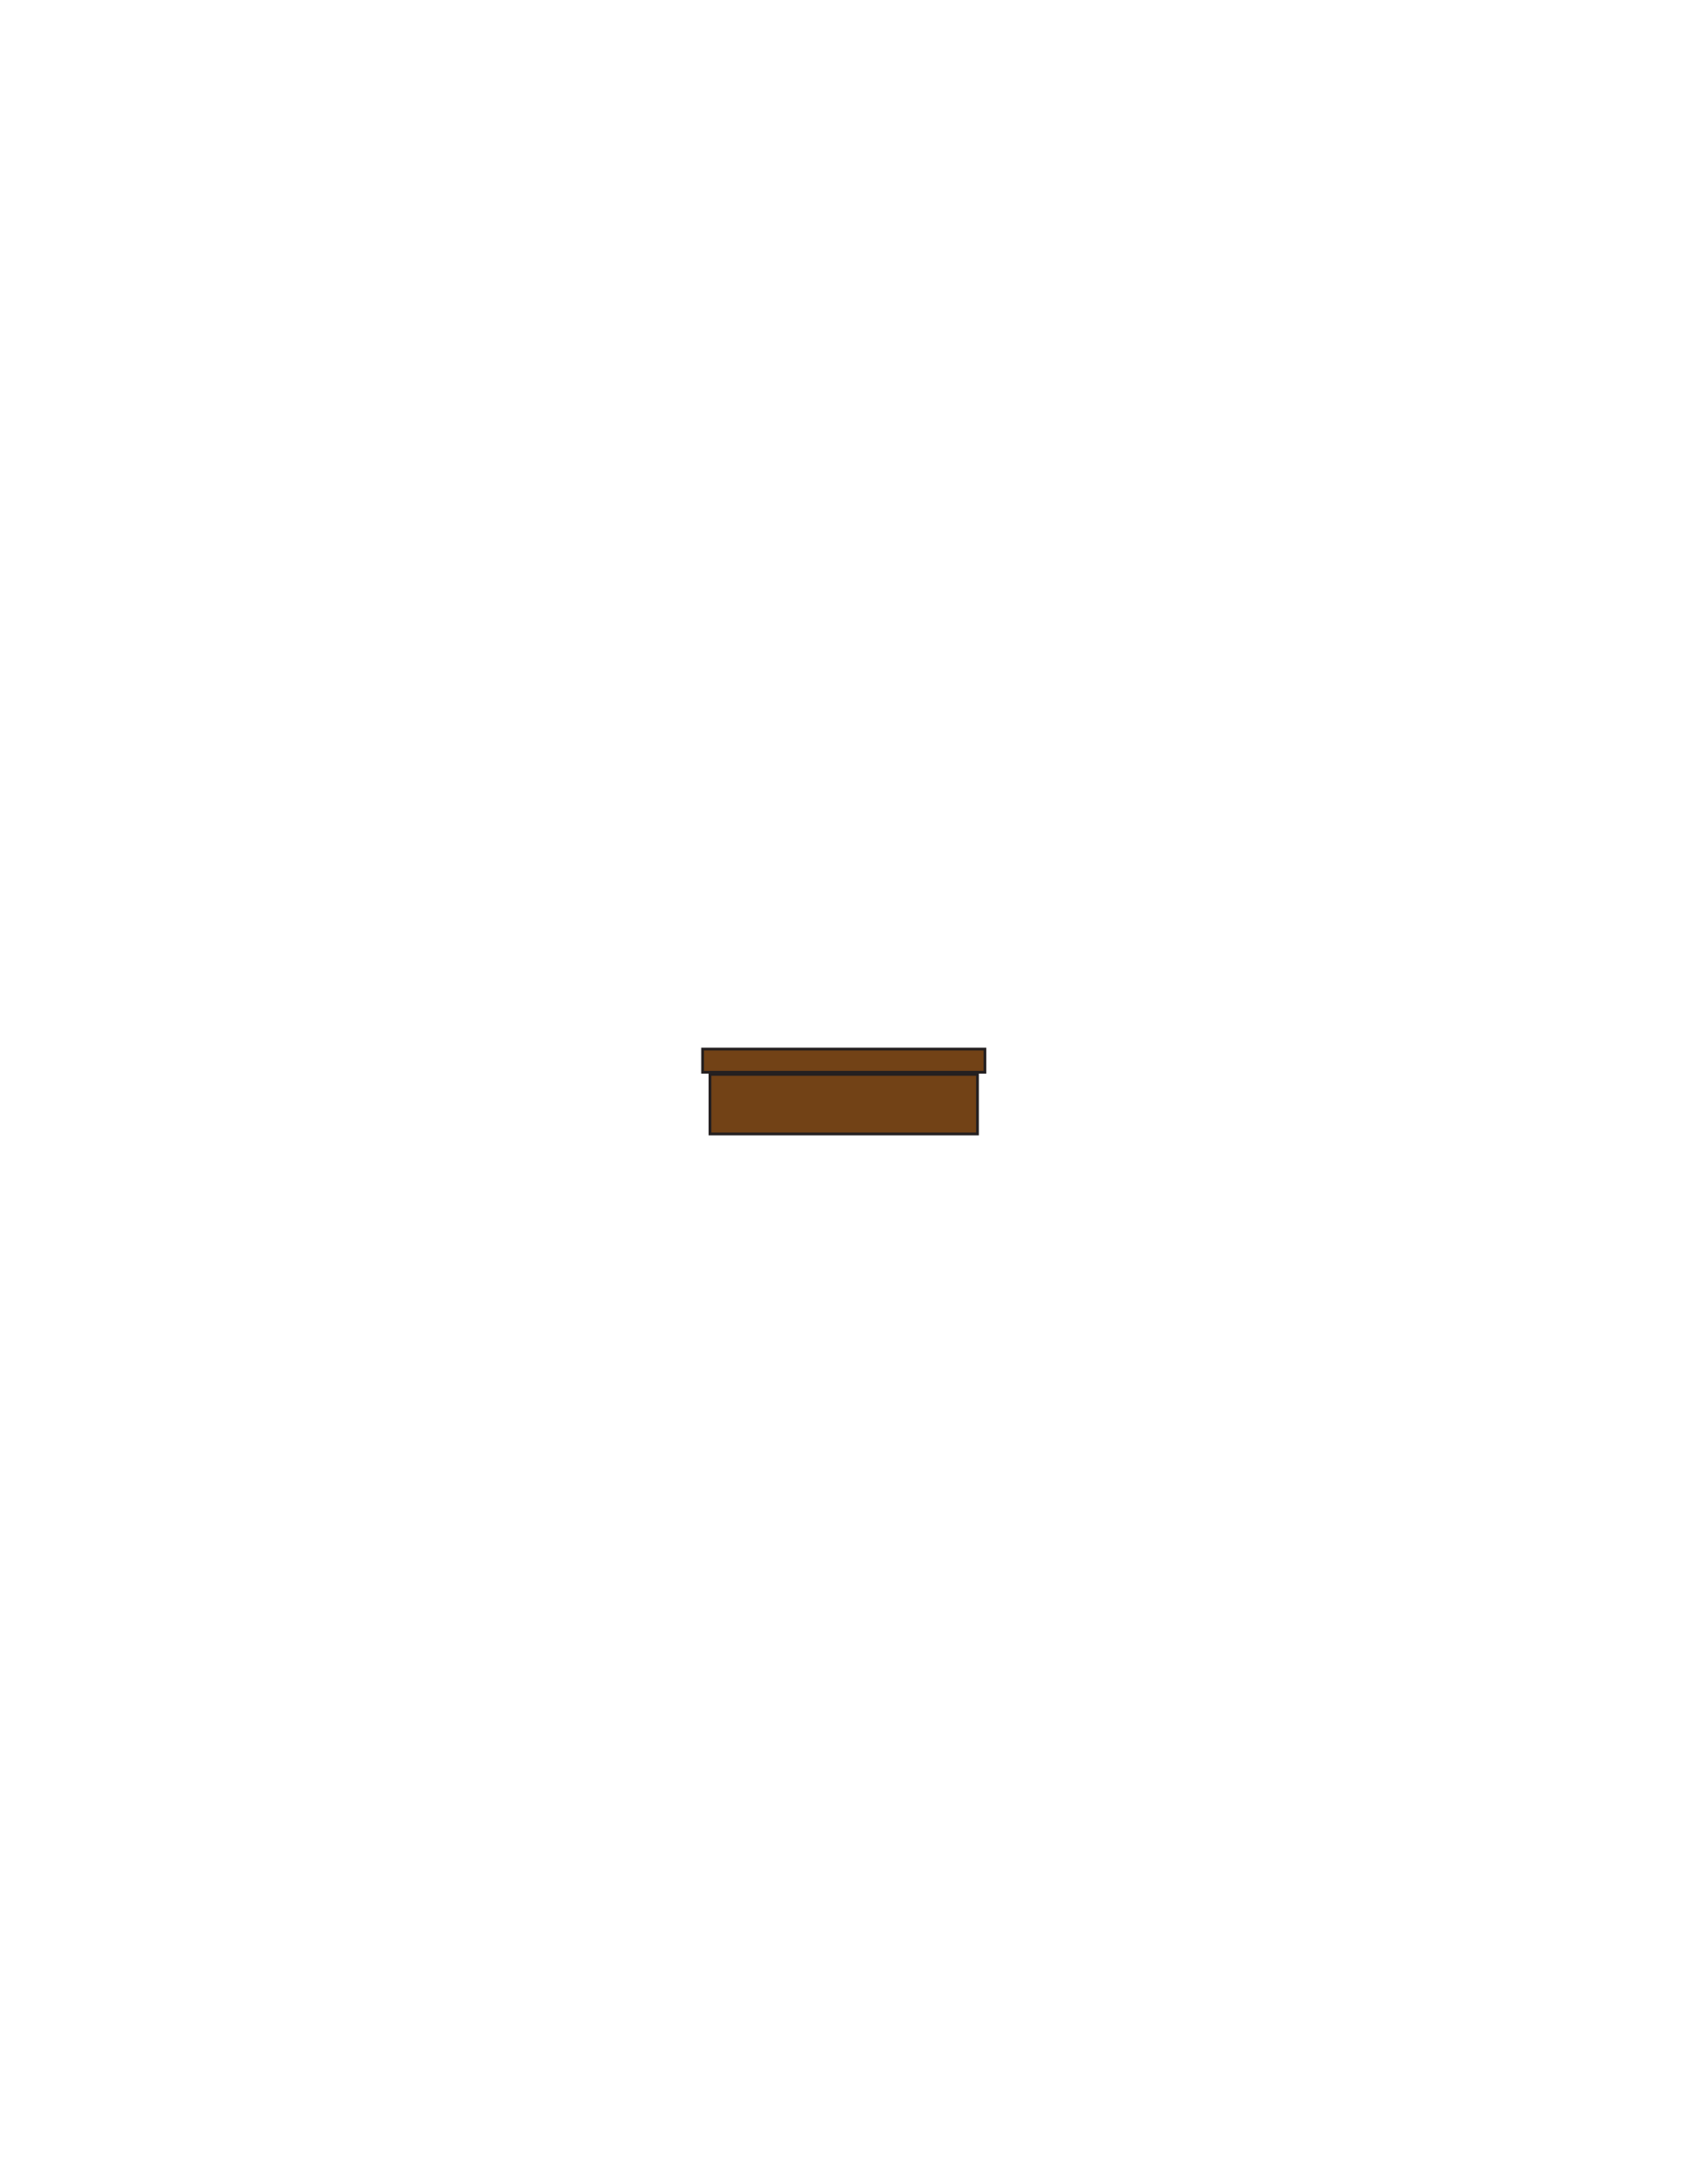
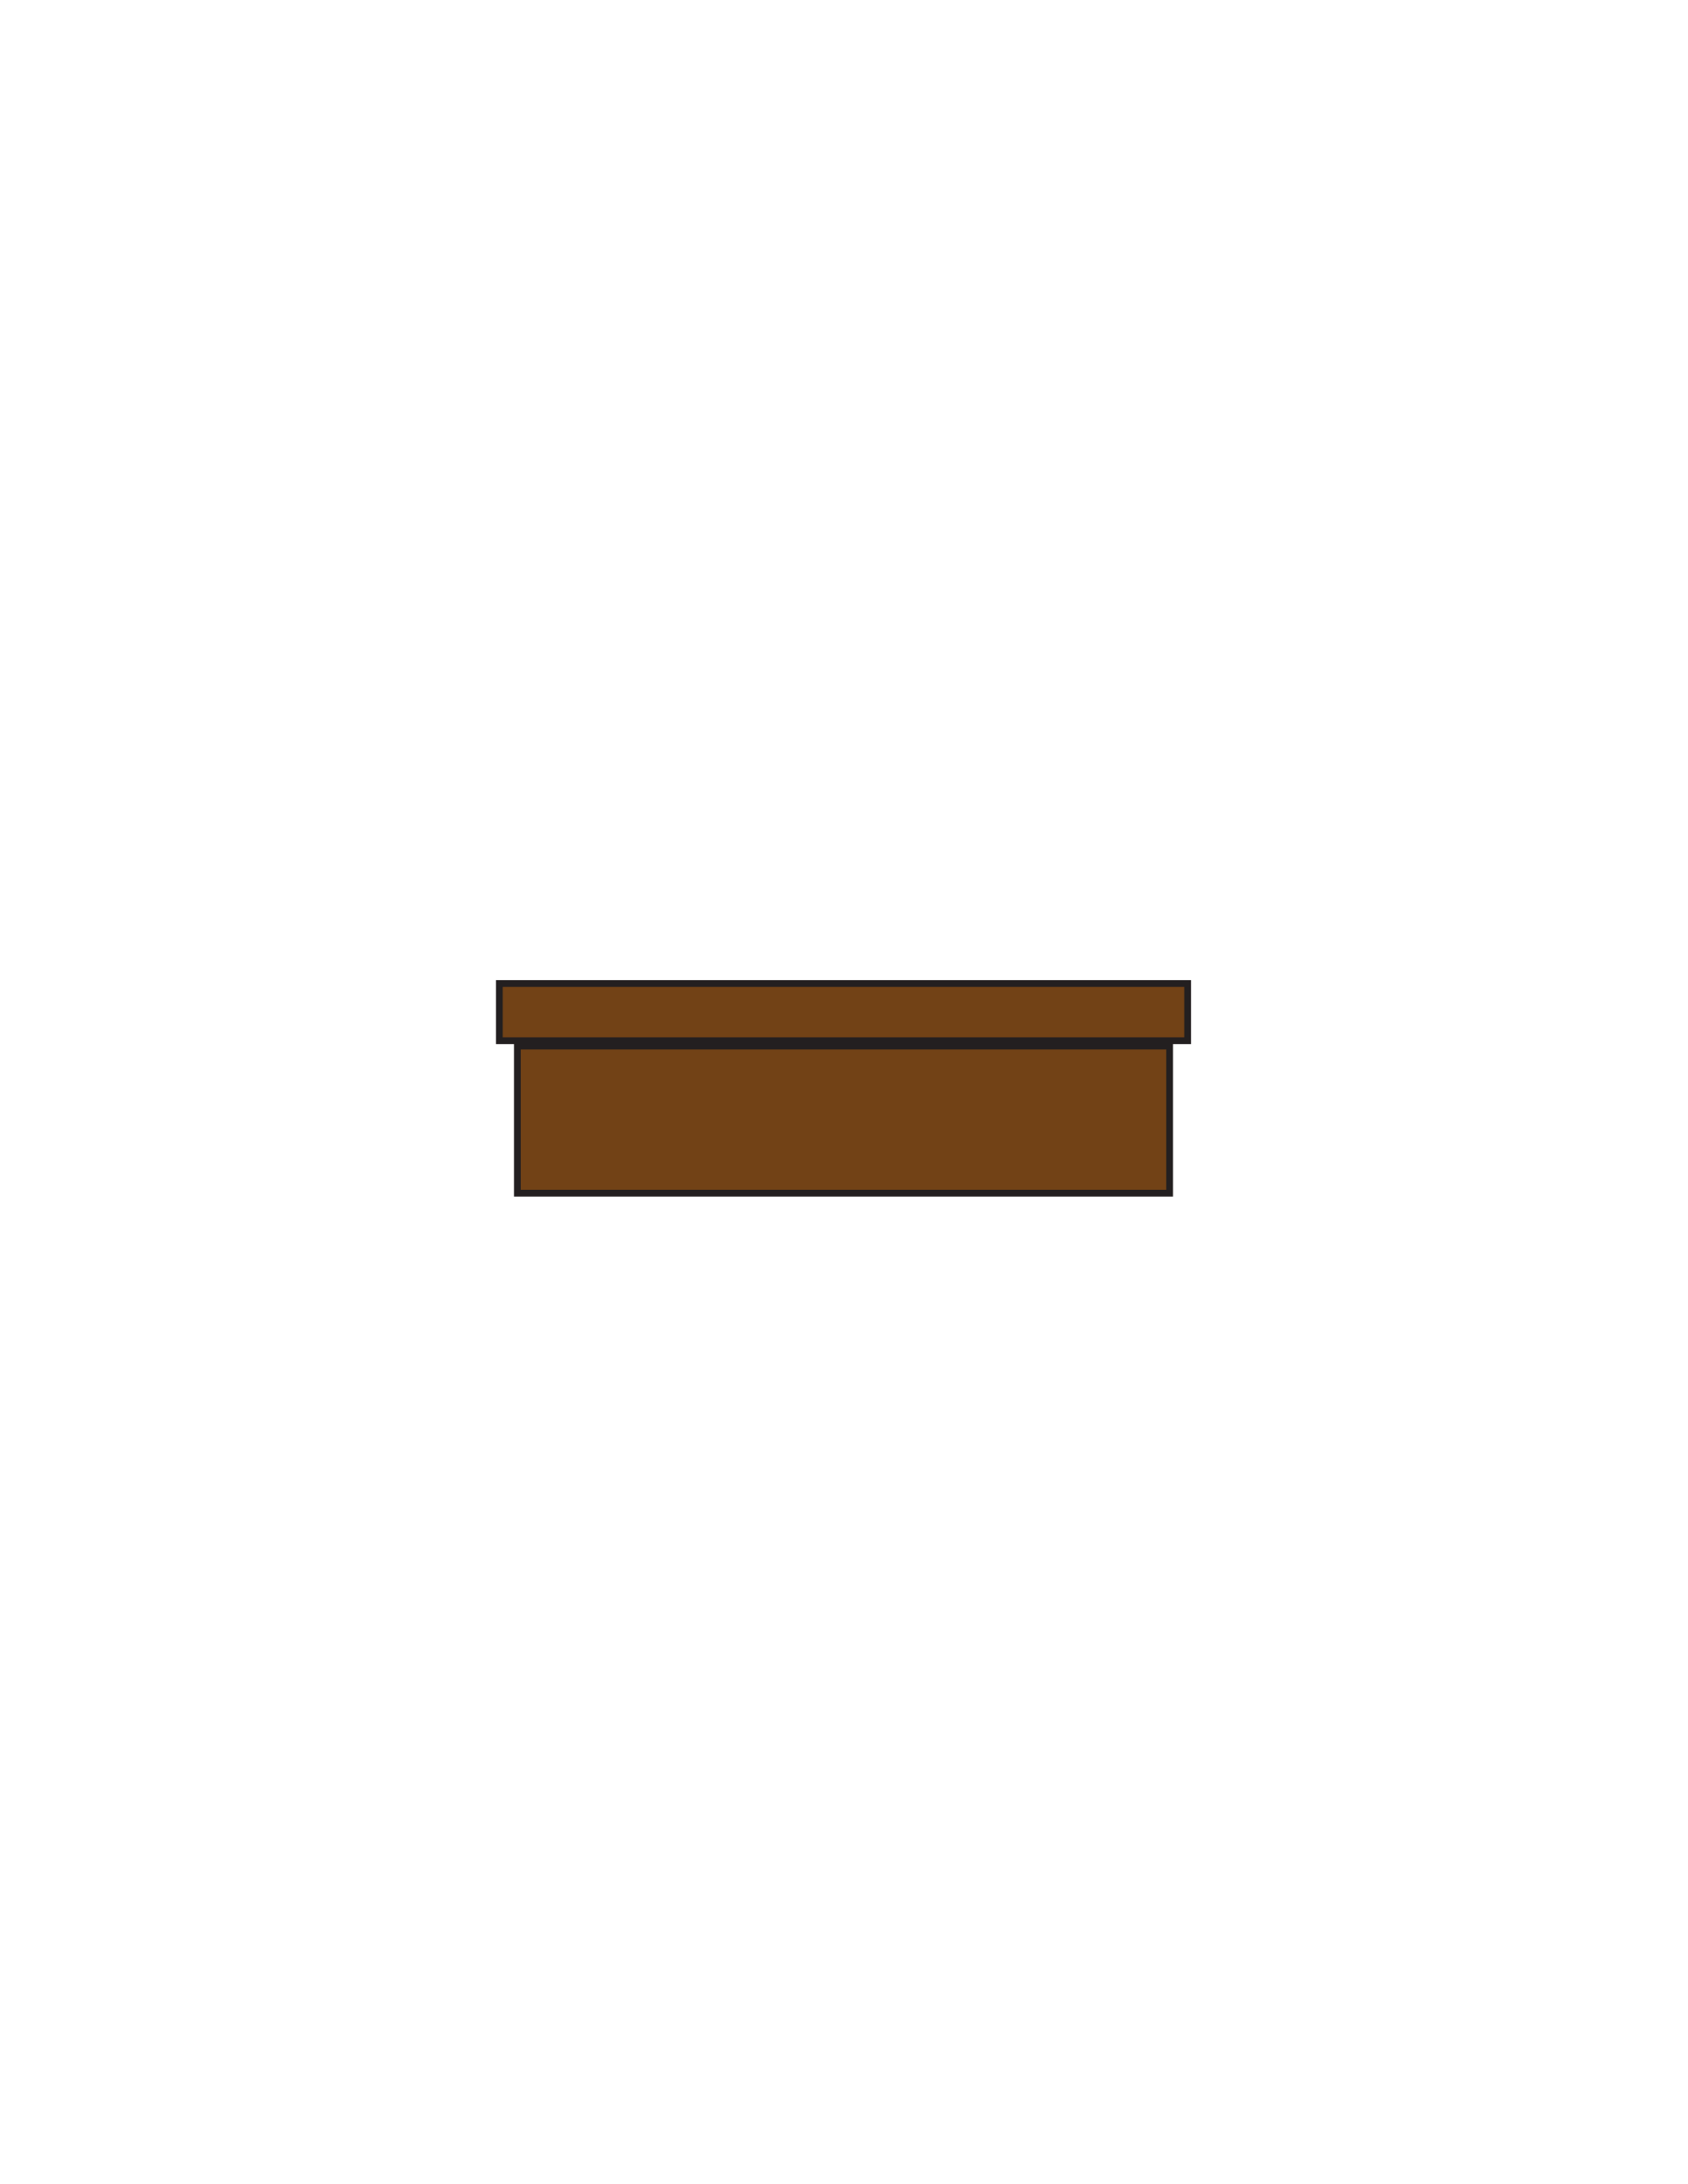
<svg xmlns="http://www.w3.org/2000/svg" version="1.1" id="Layer_1" x="0px" y="0px" width="612px" height="792px" viewBox="0 0 612 792" enable-background="new 0 0 612 792" xml:space="preserve">
-   <rect x="253.5" y="379.606" fill-opacity="0" fill="#231F20" width="105" height="34" />
-   <rect x="257.438" y="389.621" fill="#724216" stroke="#231F20" stroke-miterlimit="10" width="97" height="21.594" />
-   <rect x="254.756" y="380.436" fill="#724216" stroke="#231F20" stroke-miterlimit="10" width="102.364" height="8.4" />
+   <rect x="178" y="354.606" fill-opacity="0" fill="#231F20" width="256" height="84" />
+   <rect x="187.603" y="379.349" fill="#724216" stroke="#231F20" stroke-width="2.454" stroke-miterlimit="10" width="236.495" height="53.35" />
+   <rect x="181.063" y="356.655" fill="#724216" stroke="#231F20" stroke-width="2.454" stroke-miterlimit="10" width="249.573" height="20.754" />
</svg>
